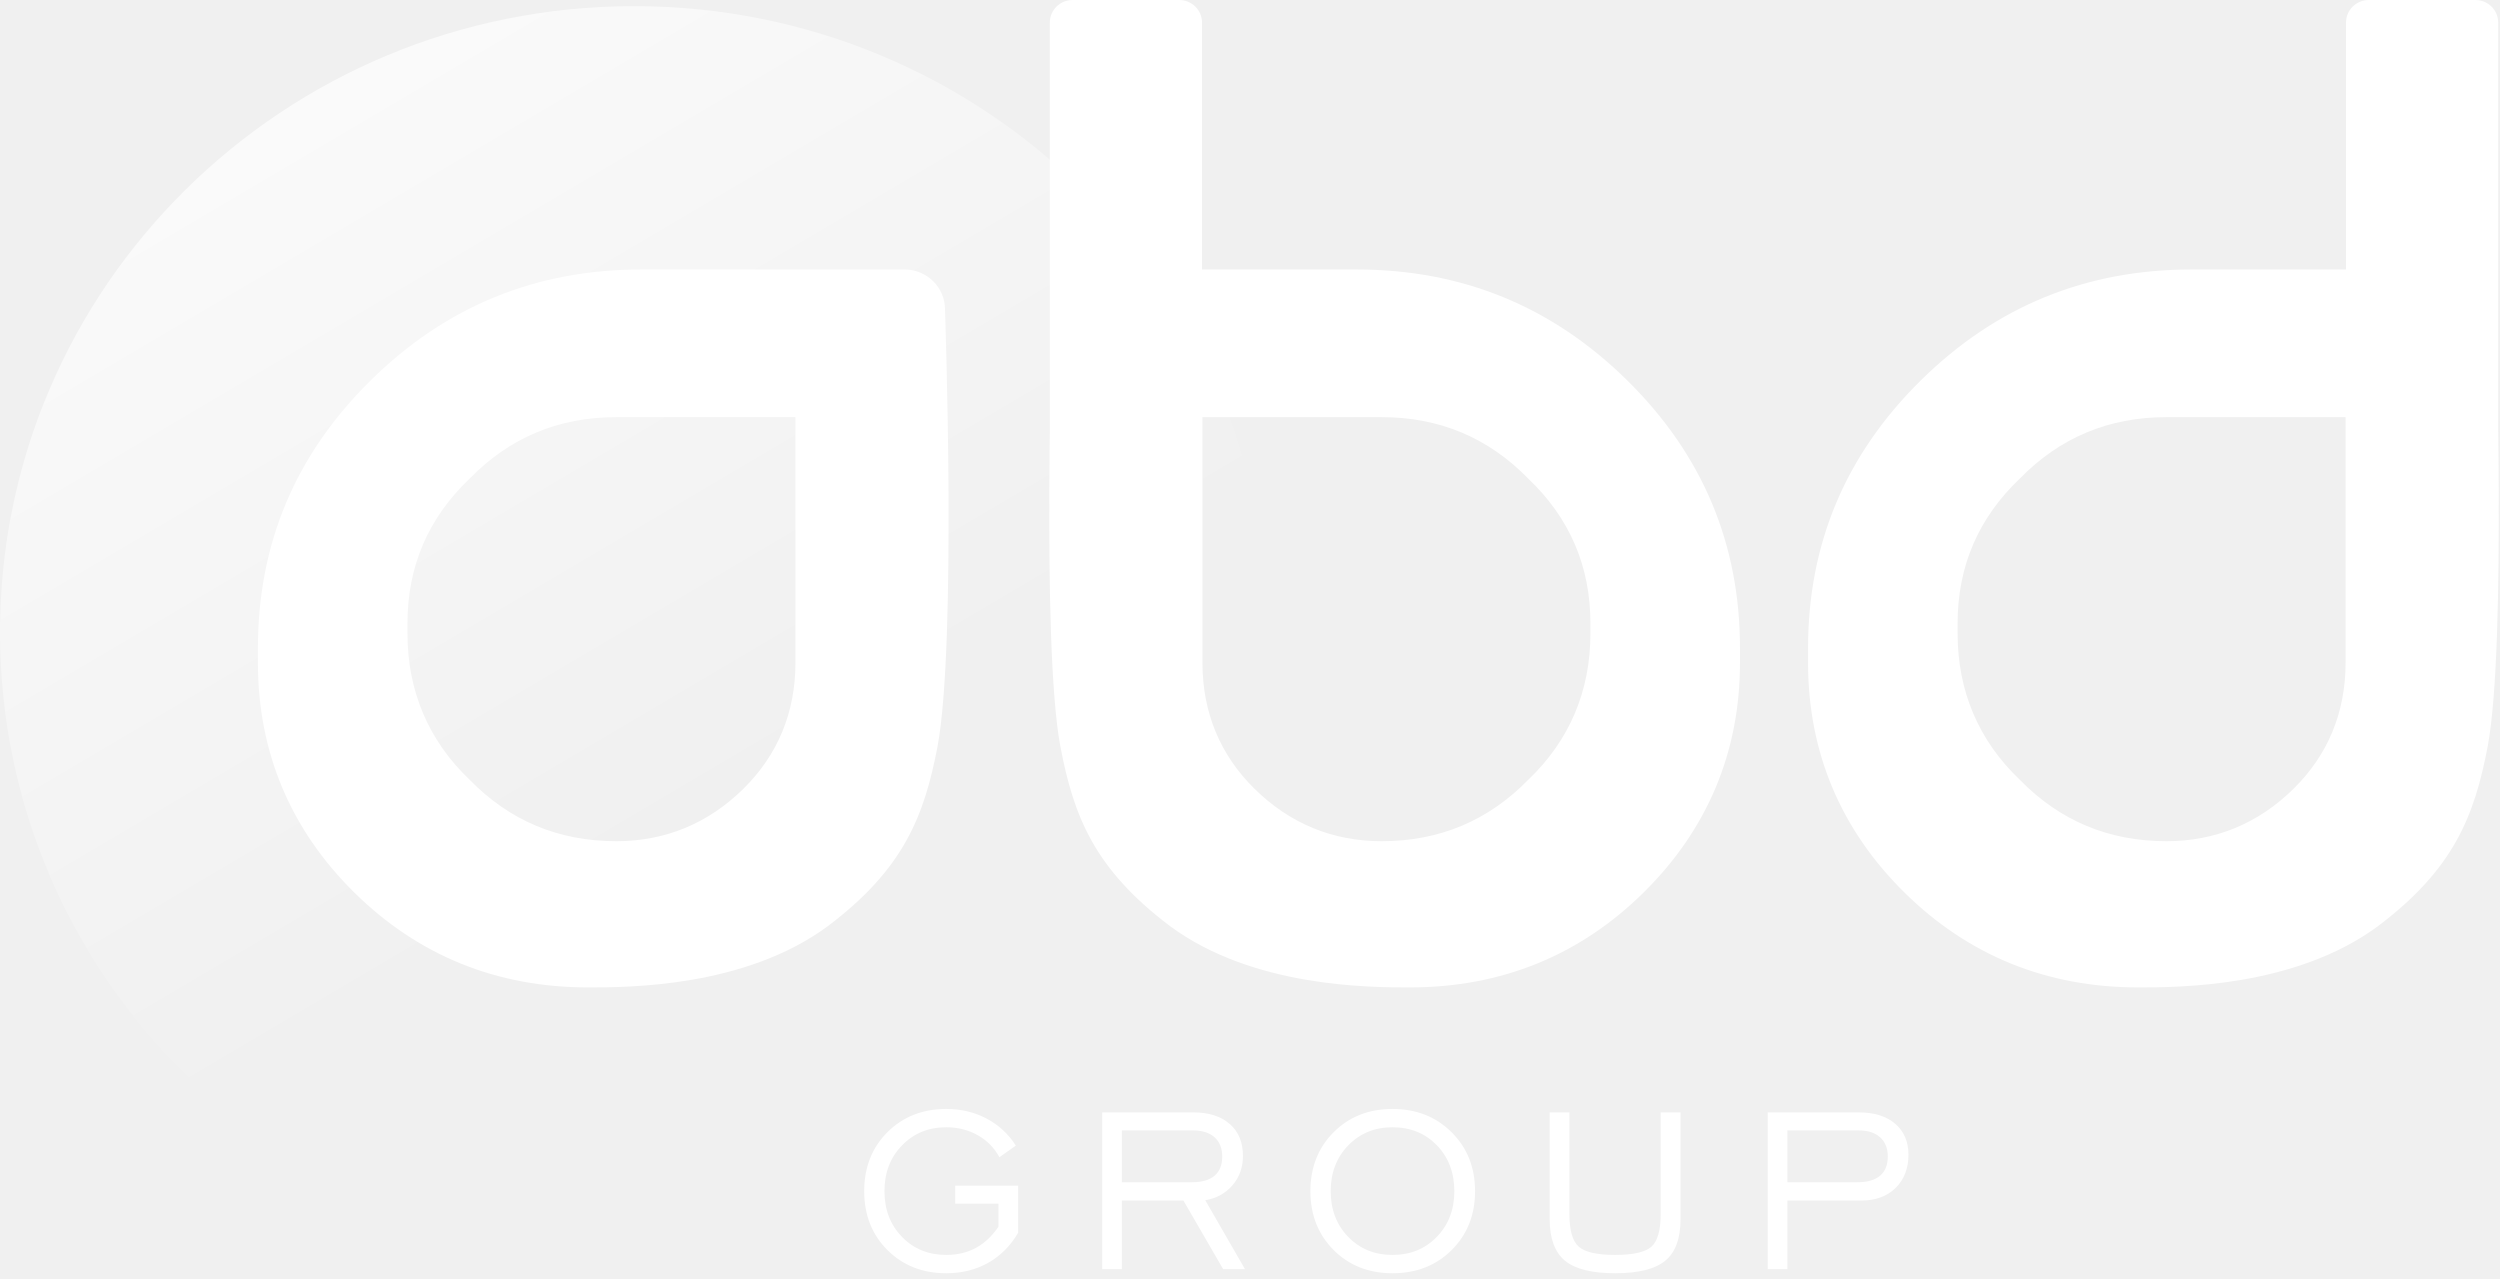
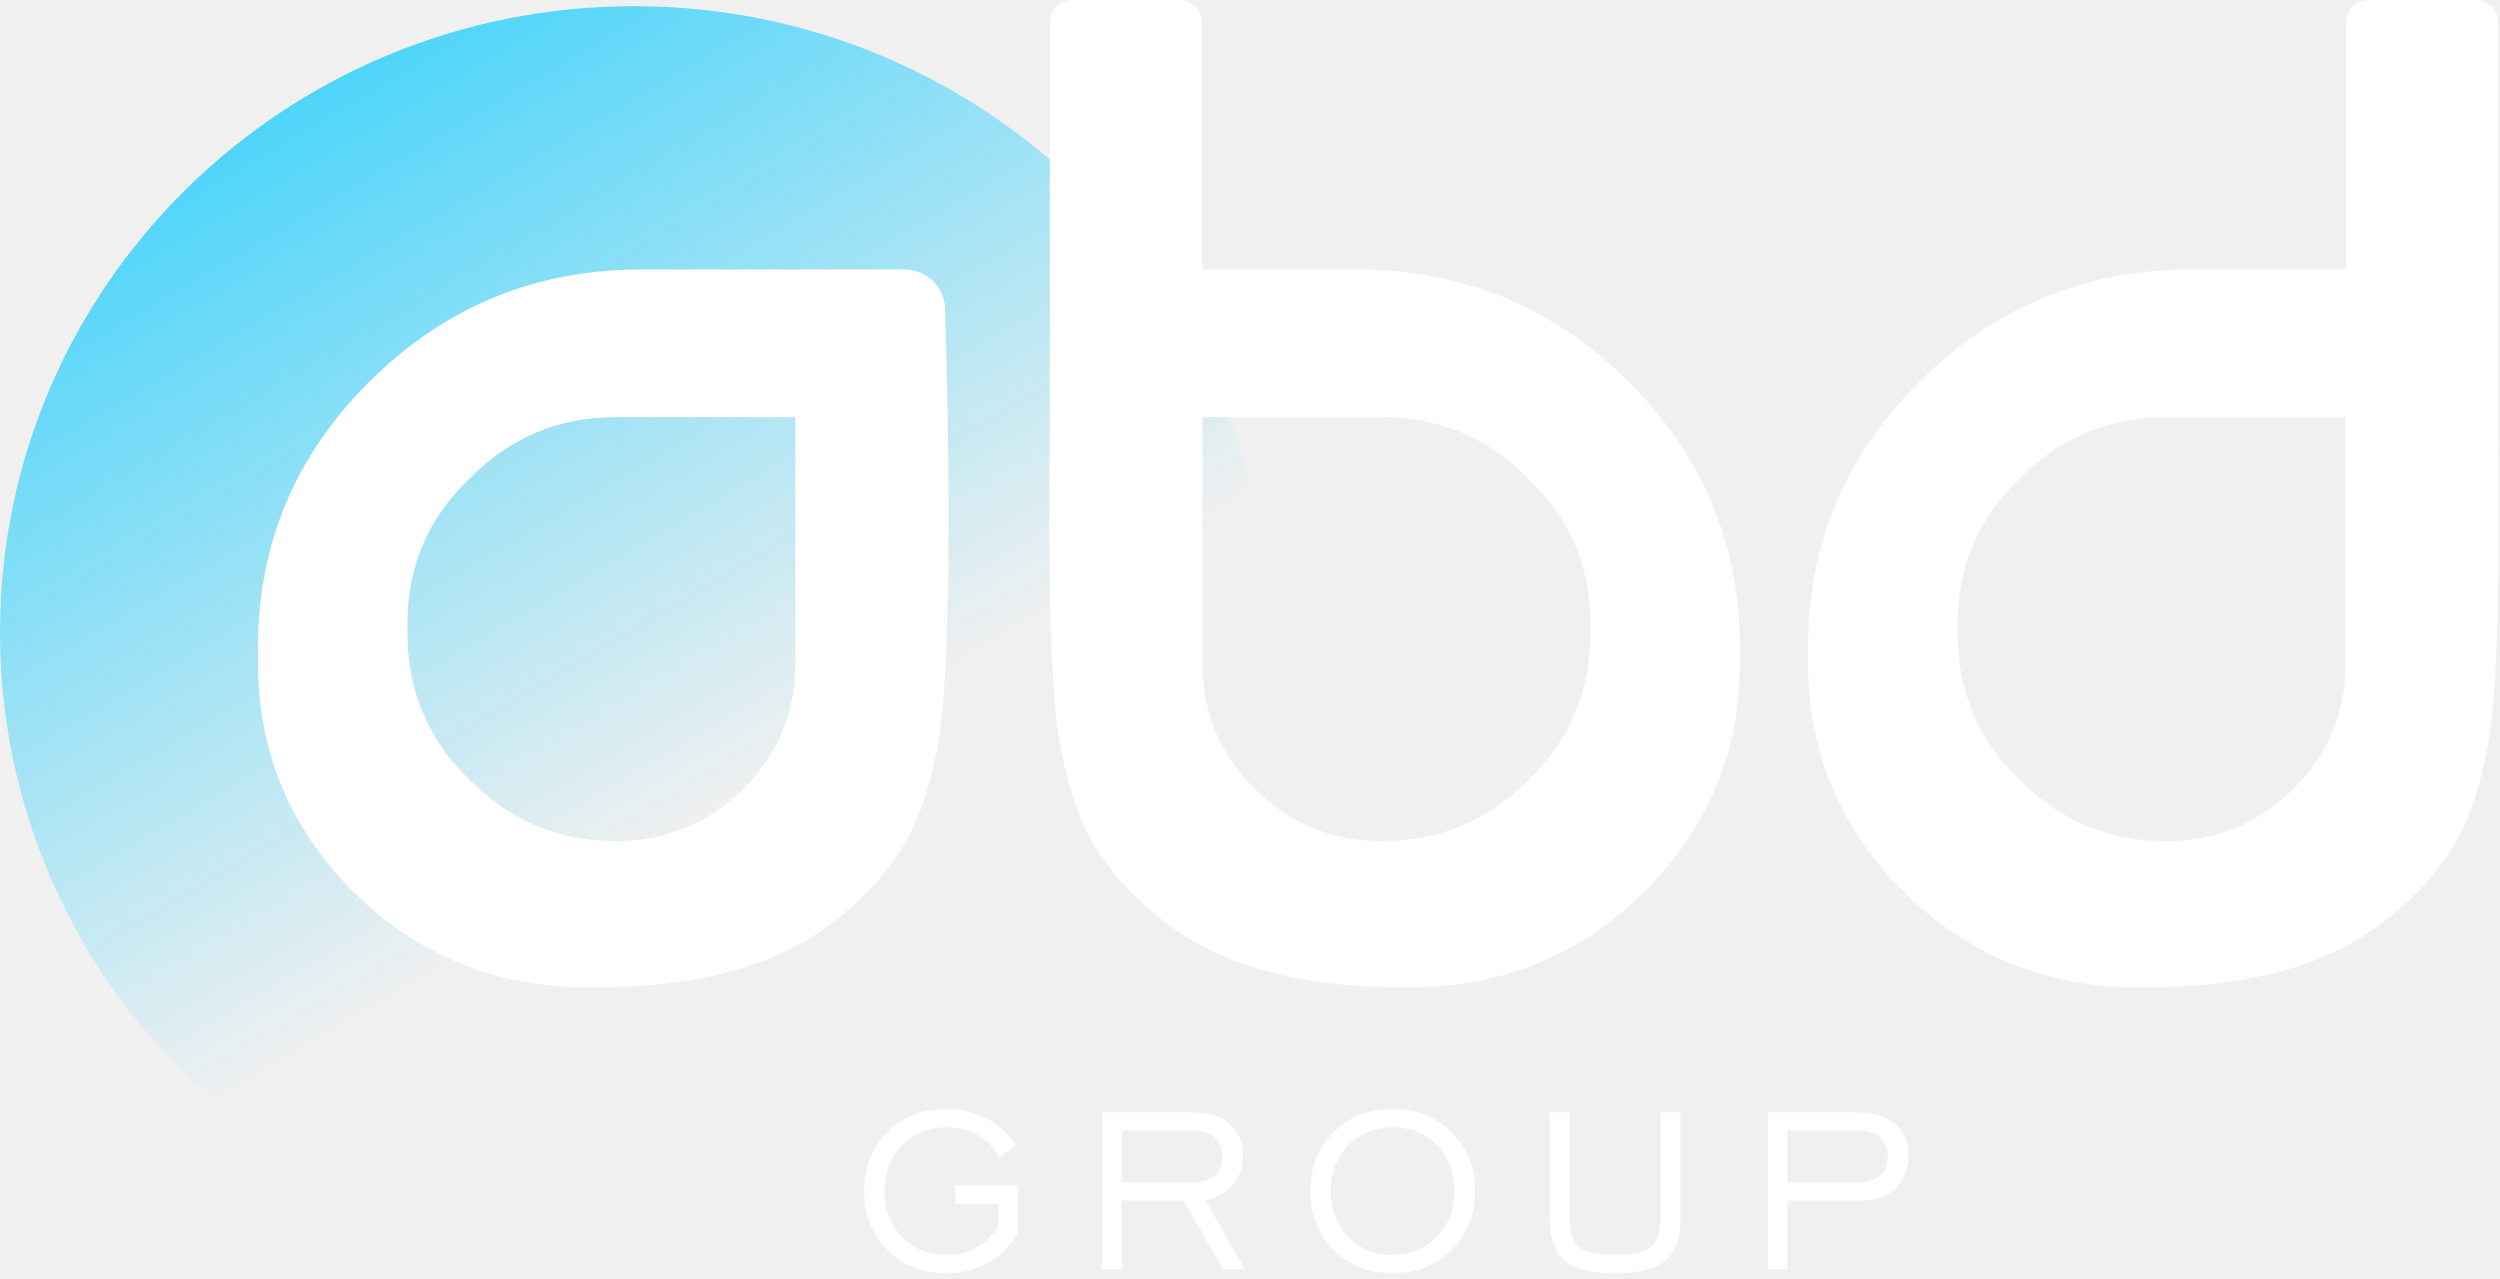
<svg xmlns="http://www.w3.org/2000/svg" width="131" height="67" viewBox="0 0 131 67" fill="none">
  <g clip-path="url(#clip0_424_1383)">
    <path d="M33.221 65.932C51.569 65.932 66.442 51.245 66.442 33.128C66.442 15.01 51.569 0.323 33.221 0.323C14.874 0.323 0.001 15.01 0.001 33.128C0.001 51.245 14.874 65.932 33.221 65.932Z" fill="url(#paint0_linear_424_1383)" />
    <path d="M47.422 14.121C47.966 14.121 48.509 14.351 48.897 14.734C49.285 15.117 49.517 15.653 49.517 16.189C49.517 16.189 50.138 33.659 49.129 39.099C48.431 42.777 47.345 45.535 43.388 48.523C39.042 51.741 32.913 51.741 30.818 51.741C26.007 51.741 21.895 50.056 18.558 46.761C15.222 43.466 13.515 39.406 13.515 34.732V33.965C13.515 28.525 15.454 23.852 19.412 19.944C23.369 16.036 28.102 14.121 33.611 14.121H47.422ZM41.681 34.732V21.859H32.292C29.266 21.859 26.705 22.932 24.61 25.078C22.438 27.146 21.352 29.675 21.352 32.663V33.199C21.352 36.187 22.438 38.792 24.61 40.861C26.705 43.007 29.266 44.079 32.292 44.079C34.852 44.079 37.103 43.16 38.965 41.321C40.749 39.559 41.681 37.337 41.681 34.732Z" fill="white" />
    <path d="M128.65 14.121C129.193 14.121 129.736 14.351 130.124 14.734C130.512 15.117 130.745 15.653 130.745 16.189C130.745 16.189 131.366 33.659 130.357 39.099C129.659 42.777 128.572 45.535 124.615 48.523C120.27 51.741 114.14 51.741 112.045 51.741C107.234 51.741 103.122 50.056 99.786 46.761C96.449 43.466 94.742 39.406 94.742 34.732V33.965C94.742 28.525 96.682 23.852 100.639 19.944C104.596 16.036 109.329 14.121 114.838 14.121H128.65ZM122.908 34.732V21.859H113.519C110.493 21.859 107.933 22.932 105.838 25.078C103.665 27.146 102.579 29.675 102.579 32.663V33.199C102.579 36.187 103.665 38.792 105.838 40.861C107.933 43.007 110.493 44.079 113.519 44.079C116.08 44.079 118.33 43.16 120.192 41.321C121.977 39.559 122.908 37.337 122.908 34.732Z" fill="white" />
    <path d="M130.906 1.181C130.906 0.529 130.37 0 129.71 0H124.127C123.467 0 122.931 0.529 122.931 1.181V26.348C122.931 27 123.467 27.529 124.127 27.529H129.71C130.37 27.529 130.906 27 130.906 26.348V1.181Z" fill-rule="evenodd" clip-rule="evenodd" fill="white" />
    <path d="M57.267 14.121C56.724 14.121 56.181 14.351 55.793 14.734C55.405 15.117 55.172 15.653 55.172 16.189C55.172 16.189 54.551 33.659 55.56 39.099C56.258 42.777 57.345 45.535 61.302 48.523C65.647 51.741 71.777 51.741 73.872 51.741C78.682 51.741 82.795 50.056 86.131 46.761C89.468 43.466 91.175 39.406 91.175 34.732V33.965C91.175 28.525 89.235 23.852 85.278 19.944C81.32 16.036 76.587 14.121 71.078 14.121H57.267ZM63.009 34.732V21.859H72.397C75.424 21.859 77.984 22.932 80.079 25.078C82.252 27.146 83.338 29.675 83.338 32.663V33.199C83.338 36.187 82.252 38.792 80.079 40.861C77.984 43.007 75.424 44.079 72.397 44.079C69.837 44.079 67.587 43.16 65.725 41.321C63.94 39.559 63.009 37.337 63.009 34.732Z" fill="white" />
    <path d="M55.011 1.181C55.011 0.529 55.546 0 56.206 0H61.789C62.449 0 62.986 0.529 62.986 1.181V26.348C62.986 27 62.449 27.529 61.789 27.529H56.206C55.546 27.529 55.011 27 55.011 26.348V1.181Z" fill-rule="evenodd" clip-rule="evenodd" fill="white" />
    <path d="M52.32 64.277V63.073H50.052V62.128H53.351V64.597C52.95 65.282 52.425 65.807 51.78 66.172C51.135 66.535 50.404 66.718 49.586 66.718C48.339 66.718 47.312 66.313 46.5 65.502C45.688 64.691 45.284 63.661 45.284 62.418C45.284 61.169 45.691 60.135 46.503 59.325C47.318 58.514 48.346 58.109 49.586 58.109C50.355 58.109 51.055 58.276 51.688 58.609C52.32 58.941 52.836 59.413 53.231 60.029L52.367 60.638C52.104 60.148 51.728 59.764 51.234 59.486C50.743 59.209 50.194 59.069 49.586 59.069C48.651 59.069 47.877 59.386 47.265 60.02C46.651 60.65 46.346 61.449 46.346 62.418C46.346 63.384 46.651 64.182 47.265 64.813C47.877 65.444 48.651 65.758 49.586 65.758C50.169 65.758 50.688 65.633 51.142 65.386C51.595 65.139 51.99 64.767 52.32 64.277Z" fill="white" />
    <path d="M58.786 61.949H62.455C62.977 61.949 63.372 61.836 63.643 61.607C63.912 61.379 64.044 61.044 64.044 60.602C64.044 60.172 63.912 59.834 63.643 59.593C63.372 59.352 62.995 59.233 62.508 59.233H58.786V61.949ZM57.755 66.501V58.289H62.523C63.338 58.289 63.974 58.49 64.436 58.895C64.899 59.297 65.131 59.858 65.131 60.571C65.131 61.169 64.949 61.677 64.588 62.101C64.227 62.525 63.748 62.79 63.156 62.893L65.236 66.501H64.091L62.011 62.909H58.786V66.501H57.755Z" fill="white" />
    <path d="M72.966 65.758C73.901 65.758 74.676 65.444 75.287 64.813C75.901 64.182 76.207 63.384 76.207 62.418C76.207 61.446 75.901 60.644 75.293 60.014C74.682 59.386 73.908 59.069 72.966 59.069C72.034 59.069 71.26 59.386 70.646 60.02C70.035 60.651 69.729 61.449 69.729 62.418C69.729 63.384 70.035 64.182 70.646 64.813C71.26 65.444 72.034 65.758 72.966 65.758ZM72.966 66.718C71.723 66.718 70.692 66.313 69.883 65.502C69.072 64.691 68.665 63.661 68.665 62.418C68.665 61.169 69.072 60.135 69.886 59.325C70.698 58.514 71.726 58.109 72.966 58.109C74.213 58.109 75.244 58.517 76.065 59.331C76.883 60.145 77.293 61.172 77.293 62.418C77.293 63.661 76.883 64.691 76.068 65.502C75.25 66.313 74.219 66.718 72.966 66.718Z" fill="white" />
    <path d="M82.237 58.289V63.606C82.237 64.46 82.397 65.033 82.722 65.322C83.046 65.612 83.684 65.758 84.632 65.758C85.582 65.758 86.218 65.612 86.539 65.322C86.86 65.033 87.02 64.46 87.02 63.606V58.289H88.06V63.884C88.06 64.895 87.795 65.621 87.261 66.06C86.73 66.499 85.854 66.718 84.632 66.718C83.413 66.718 82.536 66.499 82.002 66.06C81.472 65.621 81.203 64.895 81.203 63.884V58.289H82.237Z" fill="white" />
    <path d="M93.659 61.949H97.328C97.853 61.949 98.248 61.836 98.516 61.607C98.784 61.379 98.92 61.044 98.92 60.602C98.92 60.172 98.784 59.834 98.516 59.593C98.248 59.352 97.868 59.233 97.383 59.233H93.659V61.949ZM92.628 66.501V58.289H97.396C98.204 58.289 98.843 58.487 99.306 58.883C99.772 59.279 100.003 59.825 100.003 60.513C100.003 61.226 99.778 61.805 99.331 62.247C98.88 62.689 98.281 62.909 97.531 62.909H93.659V66.501H92.628Z" fill="white" />
  </g>
  <defs>
    <linearGradient id="paint0_linear_424_1383" x1="33.25" y1="45.145" x2="0.647" y2="-10.082" gradientUnits="userSpaceOnUse">
-       <stop stop-color="white" stop-opacity="0" />
-       <stop offset="1" stop-color="white" />
+       <stop stop-color="#00C8FF" stop-opacity="0" />
+       <stop offset="1" stop-color="#00C8FF" />
    </linearGradient>
    <clipPath id="clip0_424_1383">
      <rect width="131" height="66.819" fill="white" />
    </clipPath>
  </defs>
</svg>
